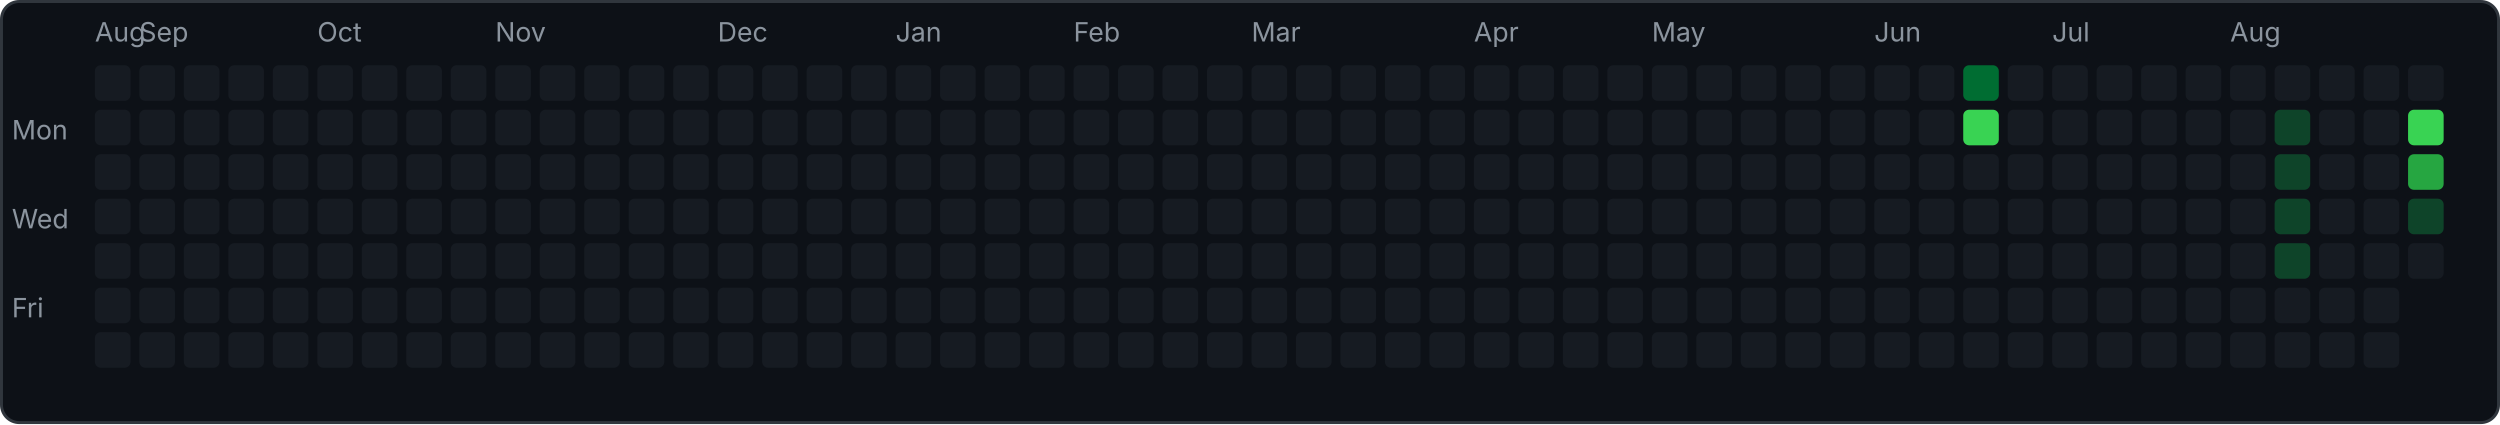
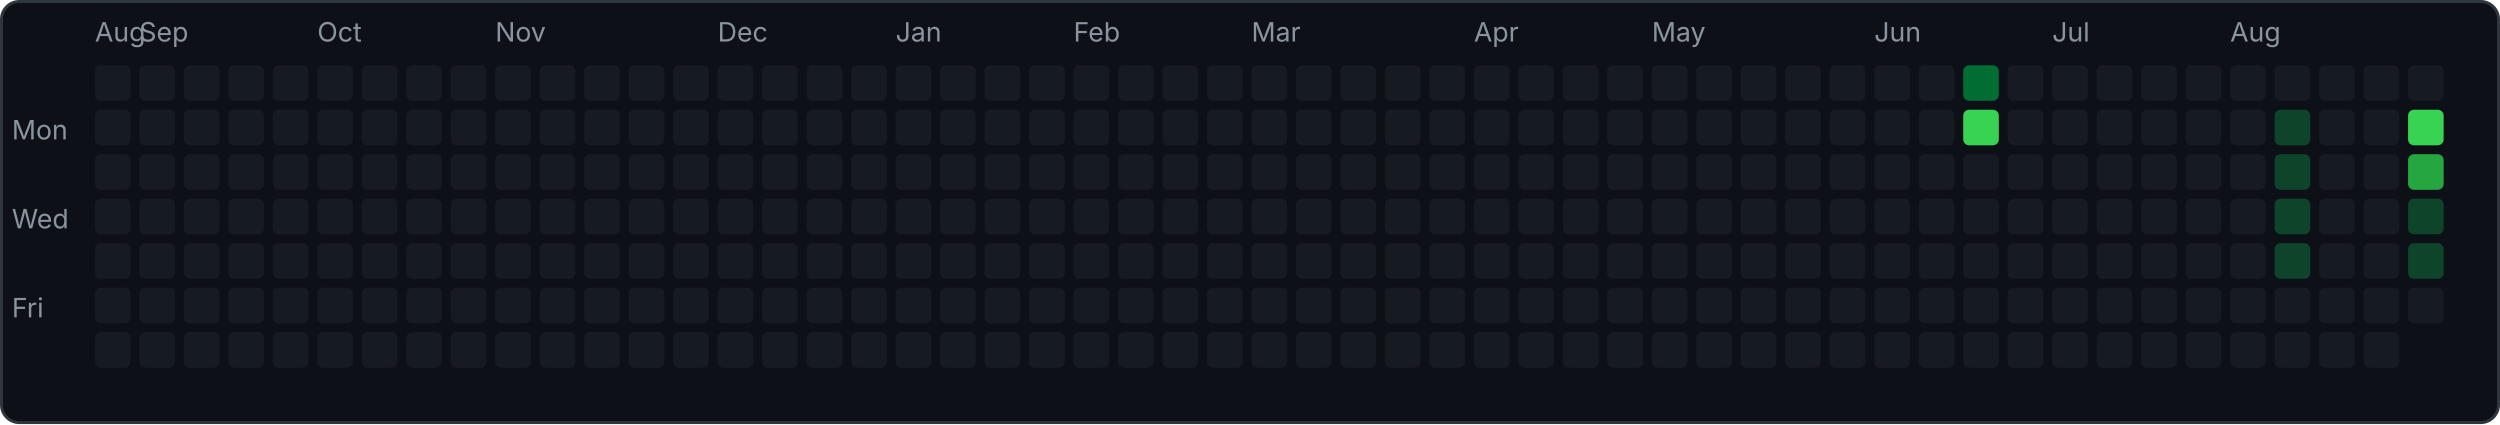
<svg xmlns="http://www.w3.org/2000/svg" width="843" height="143" viewBox="0 0 843 143">
  <rect x="0.5" y="0.5" width="842" height="142" rx="6" fill="#0d1117" stroke="#30363d" />
  <text x="4" y="47" font-family="-apple-system,sans-serif" font-size="9" fill="#8b949e">Mon</text>
  <text x="4" y="77" font-family="-apple-system,sans-serif" font-size="9" fill="#8b949e">Wed</text>
  <text x="4" y="107" font-family="-apple-system,sans-serif" font-size="9" fill="#8b949e">Fri</text>
  <rect x="32" y="22" width="12" height="12" rx="2" fill="#161b22" />
  <rect x="32" y="37" width="12" height="12" rx="2" fill="#161b22" />
  <rect x="32" y="52" width="12" height="12" rx="2" fill="#161b22" />
  <rect x="32" y="67" width="12" height="12" rx="2" fill="#161b22" />
  <rect x="32" y="82" width="12" height="12" rx="2" fill="#161b22" />
  <rect x="32" y="97" width="12" height="12" rx="2" fill="#161b22" />
  <rect x="32" y="112" width="12" height="12" rx="2" fill="#161b22" />
  <text x="32" y="14" font-family="-apple-system,sans-serif" font-size="9" fill="#8b949e">Aug</text>
  <rect x="47" y="22" width="12" height="12" rx="2" fill="#161b22" />
  <rect x="47" y="37" width="12" height="12" rx="2" fill="#161b22" />
  <rect x="47" y="52" width="12" height="12" rx="2" fill="#161b22" />
  <rect x="47" y="67" width="12" height="12" rx="2" fill="#161b22" />
  <rect x="47" y="82" width="12" height="12" rx="2" fill="#161b22" />
  <rect x="47" y="97" width="12" height="12" rx="2" fill="#161b22" />
  <rect x="47" y="112" width="12" height="12" rx="2" fill="#161b22" />
  <text x="47" y="14" font-family="-apple-system,sans-serif" font-size="9" fill="#8b949e">Sep</text>
  <rect x="62" y="22" width="12" height="12" rx="2" fill="#161b22" />
  <rect x="62" y="37" width="12" height="12" rx="2" fill="#161b22" />
  <rect x="62" y="52" width="12" height="12" rx="2" fill="#161b22" />
  <rect x="62" y="67" width="12" height="12" rx="2" fill="#161b22" />
  <rect x="62" y="82" width="12" height="12" rx="2" fill="#161b22" />
  <rect x="62" y="97" width="12" height="12" rx="2" fill="#161b22" />
  <rect x="62" y="112" width="12" height="12" rx="2" fill="#161b22" />
  <rect x="77" y="22" width="12" height="12" rx="2" fill="#161b22" />
  <rect x="77" y="37" width="12" height="12" rx="2" fill="#161b22" />
  <rect x="77" y="52" width="12" height="12" rx="2" fill="#161b22" />
  <rect x="77" y="67" width="12" height="12" rx="2" fill="#161b22" />
  <rect x="77" y="82" width="12" height="12" rx="2" fill="#161b22" />
  <rect x="77" y="97" width="12" height="12" rx="2" fill="#161b22" />
  <rect x="77" y="112" width="12" height="12" rx="2" fill="#161b22" />
  <rect x="92" y="22" width="12" height="12" rx="2" fill="#161b22" />
  <rect x="92" y="37" width="12" height="12" rx="2" fill="#161b22" />
  <rect x="92" y="52" width="12" height="12" rx="2" fill="#161b22" />
  <rect x="92" y="67" width="12" height="12" rx="2" fill="#161b22" />
  <rect x="92" y="82" width="12" height="12" rx="2" fill="#161b22" />
  <rect x="92" y="97" width="12" height="12" rx="2" fill="#161b22" />
  <rect x="92" y="112" width="12" height="12" rx="2" fill="#161b22" />
  <rect x="107" y="22" width="12" height="12" rx="2" fill="#161b22" />
  <rect x="107" y="37" width="12" height="12" rx="2" fill="#161b22" />
  <rect x="107" y="52" width="12" height="12" rx="2" fill="#161b22" />
  <rect x="107" y="67" width="12" height="12" rx="2" fill="#161b22" />
  <rect x="107" y="82" width="12" height="12" rx="2" fill="#161b22" />
  <rect x="107" y="97" width="12" height="12" rx="2" fill="#161b22" />
  <rect x="107" y="112" width="12" height="12" rx="2" fill="#161b22" />
  <text x="107" y="14" font-family="-apple-system,sans-serif" font-size="9" fill="#8b949e">Oct</text>
  <rect x="122" y="22" width="12" height="12" rx="2" fill="#161b22" />
  <rect x="122" y="37" width="12" height="12" rx="2" fill="#161b22" />
  <rect x="122" y="52" width="12" height="12" rx="2" fill="#161b22" />
  <rect x="122" y="67" width="12" height="12" rx="2" fill="#161b22" />
  <rect x="122" y="82" width="12" height="12" rx="2" fill="#161b22" />
  <rect x="122" y="97" width="12" height="12" rx="2" fill="#161b22" />
  <rect x="122" y="112" width="12" height="12" rx="2" fill="#161b22" />
  <rect x="137" y="22" width="12" height="12" rx="2" fill="#161b22" />
  <rect x="137" y="37" width="12" height="12" rx="2" fill="#161b22" />
  <rect x="137" y="52" width="12" height="12" rx="2" fill="#161b22" />
  <rect x="137" y="67" width="12" height="12" rx="2" fill="#161b22" />
  <rect x="137" y="82" width="12" height="12" rx="2" fill="#161b22" />
  <rect x="137" y="97" width="12" height="12" rx="2" fill="#161b22" />
  <rect x="137" y="112" width="12" height="12" rx="2" fill="#161b22" />
  <rect x="152" y="22" width="12" height="12" rx="2" fill="#161b22" />
  <rect x="152" y="37" width="12" height="12" rx="2" fill="#161b22" />
  <rect x="152" y="52" width="12" height="12" rx="2" fill="#161b22" />
  <rect x="152" y="67" width="12" height="12" rx="2" fill="#161b22" />
  <rect x="152" y="82" width="12" height="12" rx="2" fill="#161b22" />
  <rect x="152" y="97" width="12" height="12" rx="2" fill="#161b22" />
  <rect x="152" y="112" width="12" height="12" rx="2" fill="#161b22" />
  <rect x="167" y="22" width="12" height="12" rx="2" fill="#161b22" />
  <rect x="167" y="37" width="12" height="12" rx="2" fill="#161b22" />
  <rect x="167" y="52" width="12" height="12" rx="2" fill="#161b22" />
  <rect x="167" y="67" width="12" height="12" rx="2" fill="#161b22" />
  <rect x="167" y="82" width="12" height="12" rx="2" fill="#161b22" />
  <rect x="167" y="97" width="12" height="12" rx="2" fill="#161b22" />
  <rect x="167" y="112" width="12" height="12" rx="2" fill="#161b22" />
  <text x="167" y="14" font-family="-apple-system,sans-serif" font-size="9" fill="#8b949e">Nov</text>
  <rect x="182" y="22" width="12" height="12" rx="2" fill="#161b22" />
  <rect x="182" y="37" width="12" height="12" rx="2" fill="#161b22" />
  <rect x="182" y="52" width="12" height="12" rx="2" fill="#161b22" />
  <rect x="182" y="67" width="12" height="12" rx="2" fill="#161b22" />
  <rect x="182" y="82" width="12" height="12" rx="2" fill="#161b22" />
  <rect x="182" y="97" width="12" height="12" rx="2" fill="#161b22" />
  <rect x="182" y="112" width="12" height="12" rx="2" fill="#161b22" />
  <rect x="197" y="22" width="12" height="12" rx="2" fill="#161b22" />
  <rect x="197" y="37" width="12" height="12" rx="2" fill="#161b22" />
  <rect x="197" y="52" width="12" height="12" rx="2" fill="#161b22" />
  <rect x="197" y="67" width="12" height="12" rx="2" fill="#161b22" />
  <rect x="197" y="82" width="12" height="12" rx="2" fill="#161b22" />
  <rect x="197" y="97" width="12" height="12" rx="2" fill="#161b22" />
  <rect x="197" y="112" width="12" height="12" rx="2" fill="#161b22" />
  <rect x="212" y="22" width="12" height="12" rx="2" fill="#161b22" />
  <rect x="212" y="37" width="12" height="12" rx="2" fill="#161b22" />
  <rect x="212" y="52" width="12" height="12" rx="2" fill="#161b22" />
  <rect x="212" y="67" width="12" height="12" rx="2" fill="#161b22" />
  <rect x="212" y="82" width="12" height="12" rx="2" fill="#161b22" />
  <rect x="212" y="97" width="12" height="12" rx="2" fill="#161b22" />
  <rect x="212" y="112" width="12" height="12" rx="2" fill="#161b22" />
  <rect x="227" y="22" width="12" height="12" rx="2" fill="#161b22" />
  <rect x="227" y="37" width="12" height="12" rx="2" fill="#161b22" />
  <rect x="227" y="52" width="12" height="12" rx="2" fill="#161b22" />
  <rect x="227" y="67" width="12" height="12" rx="2" fill="#161b22" />
  <rect x="227" y="82" width="12" height="12" rx="2" fill="#161b22" />
  <rect x="227" y="97" width="12" height="12" rx="2" fill="#161b22" />
  <rect x="227" y="112" width="12" height="12" rx="2" fill="#161b22" />
  <rect x="242" y="22" width="12" height="12" rx="2" fill="#161b22" />
  <rect x="242" y="37" width="12" height="12" rx="2" fill="#161b22" />
  <rect x="242" y="52" width="12" height="12" rx="2" fill="#161b22" />
  <rect x="242" y="67" width="12" height="12" rx="2" fill="#161b22" />
  <rect x="242" y="82" width="12" height="12" rx="2" fill="#161b22" />
  <rect x="242" y="97" width="12" height="12" rx="2" fill="#161b22" />
  <rect x="242" y="112" width="12" height="12" rx="2" fill="#161b22" />
  <text x="242" y="14" font-family="-apple-system,sans-serif" font-size="9" fill="#8b949e">Dec</text>
  <rect x="257" y="22" width="12" height="12" rx="2" fill="#161b22" />
  <rect x="257" y="37" width="12" height="12" rx="2" fill="#161b22" />
  <rect x="257" y="52" width="12" height="12" rx="2" fill="#161b22" />
  <rect x="257" y="67" width="12" height="12" rx="2" fill="#161b22" />
  <rect x="257" y="82" width="12" height="12" rx="2" fill="#161b22" />
  <rect x="257" y="97" width="12" height="12" rx="2" fill="#161b22" />
  <rect x="257" y="112" width="12" height="12" rx="2" fill="#161b22" />
  <rect x="272" y="22" width="12" height="12" rx="2" fill="#161b22" />
  <rect x="272" y="37" width="12" height="12" rx="2" fill="#161b22" />
  <rect x="272" y="52" width="12" height="12" rx="2" fill="#161b22" />
  <rect x="272" y="67" width="12" height="12" rx="2" fill="#161b22" />
  <rect x="272" y="82" width="12" height="12" rx="2" fill="#161b22" />
  <rect x="272" y="97" width="12" height="12" rx="2" fill="#161b22" />
  <rect x="272" y="112" width="12" height="12" rx="2" fill="#161b22" />
  <rect x="287" y="22" width="12" height="12" rx="2" fill="#161b22" />
  <rect x="287" y="37" width="12" height="12" rx="2" fill="#161b22" />
  <rect x="287" y="52" width="12" height="12" rx="2" fill="#161b22" />
  <rect x="287" y="67" width="12" height="12" rx="2" fill="#161b22" />
  <rect x="287" y="82" width="12" height="12" rx="2" fill="#161b22" />
  <rect x="287" y="97" width="12" height="12" rx="2" fill="#161b22" />
  <rect x="287" y="112" width="12" height="12" rx="2" fill="#161b22" />
  <rect x="302" y="22" width="12" height="12" rx="2" fill="#161b22" />
  <rect x="302" y="37" width="12" height="12" rx="2" fill="#161b22" />
  <rect x="302" y="52" width="12" height="12" rx="2" fill="#161b22" />
  <rect x="302" y="67" width="12" height="12" rx="2" fill="#161b22" />
  <rect x="302" y="82" width="12" height="12" rx="2" fill="#161b22" />
  <rect x="302" y="97" width="12" height="12" rx="2" fill="#161b22" />
  <rect x="302" y="112" width="12" height="12" rx="2" fill="#161b22" />
  <text x="302" y="14" font-family="-apple-system,sans-serif" font-size="9" fill="#8b949e">Jan</text>
  <rect x="317" y="22" width="12" height="12" rx="2" fill="#161b22" />
  <rect x="317" y="37" width="12" height="12" rx="2" fill="#161b22" />
  <rect x="317" y="52" width="12" height="12" rx="2" fill="#161b22" />
  <rect x="317" y="67" width="12" height="12" rx="2" fill="#161b22" />
  <rect x="317" y="82" width="12" height="12" rx="2" fill="#161b22" />
  <rect x="317" y="97" width="12" height="12" rx="2" fill="#161b22" />
  <rect x="317" y="112" width="12" height="12" rx="2" fill="#161b22" />
  <rect x="332" y="22" width="12" height="12" rx="2" fill="#161b22" />
  <rect x="332" y="37" width="12" height="12" rx="2" fill="#161b22" />
  <rect x="332" y="52" width="12" height="12" rx="2" fill="#161b22" />
  <rect x="332" y="67" width="12" height="12" rx="2" fill="#161b22" />
  <rect x="332" y="82" width="12" height="12" rx="2" fill="#161b22" />
  <rect x="332" y="97" width="12" height="12" rx="2" fill="#161b22" />
  <rect x="332" y="112" width="12" height="12" rx="2" fill="#161b22" />
  <rect x="347" y="22" width="12" height="12" rx="2" fill="#161b22" />
  <rect x="347" y="37" width="12" height="12" rx="2" fill="#161b22" />
  <rect x="347" y="52" width="12" height="12" rx="2" fill="#161b22" />
  <rect x="347" y="67" width="12" height="12" rx="2" fill="#161b22" />
  <rect x="347" y="82" width="12" height="12" rx="2" fill="#161b22" />
  <rect x="347" y="97" width="12" height="12" rx="2" fill="#161b22" />
  <rect x="347" y="112" width="12" height="12" rx="2" fill="#161b22" />
  <rect x="362" y="22" width="12" height="12" rx="2" fill="#161b22" />
  <rect x="362" y="37" width="12" height="12" rx="2" fill="#161b22" />
  <rect x="362" y="52" width="12" height="12" rx="2" fill="#161b22" />
  <rect x="362" y="67" width="12" height="12" rx="2" fill="#161b22" />
  <rect x="362" y="82" width="12" height="12" rx="2" fill="#161b22" />
  <rect x="362" y="97" width="12" height="12" rx="2" fill="#161b22" />
  <rect x="362" y="112" width="12" height="12" rx="2" fill="#161b22" />
  <text x="362" y="14" font-family="-apple-system,sans-serif" font-size="9" fill="#8b949e">Feb</text>
  <rect x="377" y="22" width="12" height="12" rx="2" fill="#161b22" />
  <rect x="377" y="37" width="12" height="12" rx="2" fill="#161b22" />
  <rect x="377" y="52" width="12" height="12" rx="2" fill="#161b22" />
  <rect x="377" y="67" width="12" height="12" rx="2" fill="#161b22" />
  <rect x="377" y="82" width="12" height="12" rx="2" fill="#161b22" />
  <rect x="377" y="97" width="12" height="12" rx="2" fill="#161b22" />
  <rect x="377" y="112" width="12" height="12" rx="2" fill="#161b22" />
  <rect x="392" y="22" width="12" height="12" rx="2" fill="#161b22" />
  <rect x="392" y="37" width="12" height="12" rx="2" fill="#161b22" />
  <rect x="392" y="52" width="12" height="12" rx="2" fill="#161b22" />
  <rect x="392" y="67" width="12" height="12" rx="2" fill="#161b22" />
  <rect x="392" y="82" width="12" height="12" rx="2" fill="#161b22" />
  <rect x="392" y="97" width="12" height="12" rx="2" fill="#161b22" />
  <rect x="392" y="112" width="12" height="12" rx="2" fill="#161b22" />
  <rect x="407" y="22" width="12" height="12" rx="2" fill="#161b22" />
  <rect x="407" y="37" width="12" height="12" rx="2" fill="#161b22" />
  <rect x="407" y="52" width="12" height="12" rx="2" fill="#161b22" />
  <rect x="407" y="67" width="12" height="12" rx="2" fill="#161b22" />
  <rect x="407" y="82" width="12" height="12" rx="2" fill="#161b22" />
  <rect x="407" y="97" width="12" height="12" rx="2" fill="#161b22" />
  <rect x="407" y="112" width="12" height="12" rx="2" fill="#161b22" />
  <rect x="422" y="22" width="12" height="12" rx="2" fill="#161b22" />
  <rect x="422" y="37" width="12" height="12" rx="2" fill="#161b22" />
  <rect x="422" y="52" width="12" height="12" rx="2" fill="#161b22" />
  <rect x="422" y="67" width="12" height="12" rx="2" fill="#161b22" />
  <rect x="422" y="82" width="12" height="12" rx="2" fill="#161b22" />
  <rect x="422" y="97" width="12" height="12" rx="2" fill="#161b22" />
  <rect x="422" y="112" width="12" height="12" rx="2" fill="#161b22" />
  <text x="422" y="14" font-family="-apple-system,sans-serif" font-size="9" fill="#8b949e">Mar</text>
  <rect x="437" y="22" width="12" height="12" rx="2" fill="#161b22" />
  <rect x="437" y="37" width="12" height="12" rx="2" fill="#161b22" />
  <rect x="437" y="52" width="12" height="12" rx="2" fill="#161b22" />
  <rect x="437" y="67" width="12" height="12" rx="2" fill="#161b22" />
  <rect x="437" y="82" width="12" height="12" rx="2" fill="#161b22" />
  <rect x="437" y="97" width="12" height="12" rx="2" fill="#161b22" />
  <rect x="437" y="112" width="12" height="12" rx="2" fill="#161b22" />
  <rect x="452" y="22" width="12" height="12" rx="2" fill="#161b22" />
  <rect x="452" y="37" width="12" height="12" rx="2" fill="#161b22" />
  <rect x="452" y="52" width="12" height="12" rx="2" fill="#161b22" />
  <rect x="452" y="67" width="12" height="12" rx="2" fill="#161b22" />
  <rect x="452" y="82" width="12" height="12" rx="2" fill="#161b22" />
  <rect x="452" y="97" width="12" height="12" rx="2" fill="#161b22" />
  <rect x="452" y="112" width="12" height="12" rx="2" fill="#161b22" />
  <rect x="467" y="22" width="12" height="12" rx="2" fill="#161b22" />
  <rect x="467" y="37" width="12" height="12" rx="2" fill="#161b22" />
  <rect x="467" y="52" width="12" height="12" rx="2" fill="#161b22" />
  <rect x="467" y="67" width="12" height="12" rx="2" fill="#161b22" />
  <rect x="467" y="82" width="12" height="12" rx="2" fill="#161b22" />
  <rect x="467" y="97" width="12" height="12" rx="2" fill="#161b22" />
  <rect x="467" y="112" width="12" height="12" rx="2" fill="#161b22" />
  <rect x="482" y="22" width="12" height="12" rx="2" fill="#161b22" />
  <rect x="482" y="37" width="12" height="12" rx="2" fill="#161b22" />
  <rect x="482" y="52" width="12" height="12" rx="2" fill="#161b22" />
  <rect x="482" y="67" width="12" height="12" rx="2" fill="#161b22" />
  <rect x="482" y="82" width="12" height="12" rx="2" fill="#161b22" />
  <rect x="482" y="97" width="12" height="12" rx="2" fill="#161b22" />
  <rect x="482" y="112" width="12" height="12" rx="2" fill="#161b22" />
  <rect x="497" y="22" width="12" height="12" rx="2" fill="#161b22" />
  <rect x="497" y="37" width="12" height="12" rx="2" fill="#161b22" />
  <rect x="497" y="52" width="12" height="12" rx="2" fill="#161b22" />
  <rect x="497" y="67" width="12" height="12" rx="2" fill="#161b22" />
  <rect x="497" y="82" width="12" height="12" rx="2" fill="#161b22" />
  <rect x="497" y="97" width="12" height="12" rx="2" fill="#161b22" />
  <rect x="497" y="112" width="12" height="12" rx="2" fill="#161b22" />
  <text x="497" y="14" font-family="-apple-system,sans-serif" font-size="9" fill="#8b949e">Apr</text>
  <rect x="512" y="22" width="12" height="12" rx="2" fill="#161b22" />
  <rect x="512" y="37" width="12" height="12" rx="2" fill="#161b22" />
  <rect x="512" y="52" width="12" height="12" rx="2" fill="#161b22" />
  <rect x="512" y="67" width="12" height="12" rx="2" fill="#161b22" />
  <rect x="512" y="82" width="12" height="12" rx="2" fill="#161b22" />
  <rect x="512" y="97" width="12" height="12" rx="2" fill="#161b22" />
  <rect x="512" y="112" width="12" height="12" rx="2" fill="#161b22" />
  <rect x="527" y="22" width="12" height="12" rx="2" fill="#161b22" />
  <rect x="527" y="37" width="12" height="12" rx="2" fill="#161b22" />
  <rect x="527" y="52" width="12" height="12" rx="2" fill="#161b22" />
  <rect x="527" y="67" width="12" height="12" rx="2" fill="#161b22" />
  <rect x="527" y="82" width="12" height="12" rx="2" fill="#161b22" />
  <rect x="527" y="97" width="12" height="12" rx="2" fill="#161b22" />
  <rect x="527" y="112" width="12" height="12" rx="2" fill="#161b22" />
  <rect x="542" y="22" width="12" height="12" rx="2" fill="#161b22" />
  <rect x="542" y="37" width="12" height="12" rx="2" fill="#161b22" />
  <rect x="542" y="52" width="12" height="12" rx="2" fill="#161b22" />
  <rect x="542" y="67" width="12" height="12" rx="2" fill="#161b22" />
  <rect x="542" y="82" width="12" height="12" rx="2" fill="#161b22" />
  <rect x="542" y="97" width="12" height="12" rx="2" fill="#161b22" />
  <rect x="542" y="112" width="12" height="12" rx="2" fill="#161b22" />
  <rect x="557" y="22" width="12" height="12" rx="2" fill="#161b22" />
  <rect x="557" y="37" width="12" height="12" rx="2" fill="#161b22" />
  <rect x="557" y="52" width="12" height="12" rx="2" fill="#161b22" />
  <rect x="557" y="67" width="12" height="12" rx="2" fill="#161b22" />
  <rect x="557" y="82" width="12" height="12" rx="2" fill="#161b22" />
  <rect x="557" y="97" width="12" height="12" rx="2" fill="#161b22" />
  <rect x="557" y="112" width="12" height="12" rx="2" fill="#161b22" />
  <text x="557" y="14" font-family="-apple-system,sans-serif" font-size="9" fill="#8b949e">May</text>
  <rect x="572" y="22" width="12" height="12" rx="2" fill="#161b22" />
  <rect x="572" y="37" width="12" height="12" rx="2" fill="#161b22" />
  <rect x="572" y="52" width="12" height="12" rx="2" fill="#161b22" />
  <rect x="572" y="67" width="12" height="12" rx="2" fill="#161b22" />
  <rect x="572" y="82" width="12" height="12" rx="2" fill="#161b22" />
  <rect x="572" y="97" width="12" height="12" rx="2" fill="#161b22" />
  <rect x="572" y="112" width="12" height="12" rx="2" fill="#161b22" />
  <rect x="587" y="22" width="12" height="12" rx="2" fill="#161b22" />
  <rect x="587" y="37" width="12" height="12" rx="2" fill="#161b22" />
  <rect x="587" y="52" width="12" height="12" rx="2" fill="#161b22" />
  <rect x="587" y="67" width="12" height="12" rx="2" fill="#161b22" />
  <rect x="587" y="82" width="12" height="12" rx="2" fill="#161b22" />
  <rect x="587" y="97" width="12" height="12" rx="2" fill="#161b22" />
  <rect x="587" y="112" width="12" height="12" rx="2" fill="#161b22" />
  <rect x="602" y="22" width="12" height="12" rx="2" fill="#161b22" />
  <rect x="602" y="37" width="12" height="12" rx="2" fill="#161b22" />
  <rect x="602" y="52" width="12" height="12" rx="2" fill="#161b22" />
  <rect x="602" y="67" width="12" height="12" rx="2" fill="#161b22" />
  <rect x="602" y="82" width="12" height="12" rx="2" fill="#161b22" />
  <rect x="602" y="97" width="12" height="12" rx="2" fill="#161b22" />
  <rect x="602" y="112" width="12" height="12" rx="2" fill="#161b22" />
  <rect x="617" y="22" width="12" height="12" rx="2" fill="#161b22" />
  <rect x="617" y="37" width="12" height="12" rx="2" fill="#161b22" />
  <rect x="617" y="52" width="12" height="12" rx="2" fill="#161b22" />
  <rect x="617" y="67" width="12" height="12" rx="2" fill="#161b22" />
  <rect x="617" y="82" width="12" height="12" rx="2" fill="#161b22" />
  <rect x="617" y="97" width="12" height="12" rx="2" fill="#161b22" />
  <rect x="617" y="112" width="12" height="12" rx="2" fill="#161b22" />
  <rect x="632" y="22" width="12" height="12" rx="2" fill="#161b22" />
  <rect x="632" y="37" width="12" height="12" rx="2" fill="#161b22" />
  <rect x="632" y="52" width="12" height="12" rx="2" fill="#161b22" />
  <rect x="632" y="67" width="12" height="12" rx="2" fill="#161b22" />
  <rect x="632" y="82" width="12" height="12" rx="2" fill="#161b22" />
  <rect x="632" y="97" width="12" height="12" rx="2" fill="#161b22" />
  <rect x="632" y="112" width="12" height="12" rx="2" fill="#161b22" />
  <text x="632" y="14" font-family="-apple-system,sans-serif" font-size="9" fill="#8b949e">Jun</text>
  <rect x="647" y="22" width="12" height="12" rx="2" fill="#161b22" />
  <rect x="647" y="37" width="12" height="12" rx="2" fill="#161b22" />
  <rect x="647" y="52" width="12" height="12" rx="2" fill="#161b22" />
  <rect x="647" y="67" width="12" height="12" rx="2" fill="#161b22" />
  <rect x="647" y="82" width="12" height="12" rx="2" fill="#161b22" />
  <rect x="647" y="97" width="12" height="12" rx="2" fill="#161b22" />
  <rect x="647" y="112" width="12" height="12" rx="2" fill="#161b22" />
  <rect x="662" y="22" width="12" height="12" rx="2" fill="#006d32" />
  <rect x="662" y="37" width="12" height="12" rx="2" fill="#39d353" />
  <rect x="662" y="52" width="12" height="12" rx="2" fill="#161b22" />
  <rect x="662" y="67" width="12" height="12" rx="2" fill="#161b22" />
  <rect x="662" y="82" width="12" height="12" rx="2" fill="#161b22" />
  <rect x="662" y="97" width="12" height="12" rx="2" fill="#161b22" />
  <rect x="662" y="112" width="12" height="12" rx="2" fill="#161b22" />
  <rect x="677" y="22" width="12" height="12" rx="2" fill="#161b22" />
  <rect x="677" y="37" width="12" height="12" rx="2" fill="#161b22" />
  <rect x="677" y="52" width="12" height="12" rx="2" fill="#161b22" />
  <rect x="677" y="67" width="12" height="12" rx="2" fill="#161b22" />
  <rect x="677" y="82" width="12" height="12" rx="2" fill="#161b22" />
  <rect x="677" y="97" width="12" height="12" rx="2" fill="#161b22" />
  <rect x="677" y="112" width="12" height="12" rx="2" fill="#161b22" />
  <rect x="692" y="22" width="12" height="12" rx="2" fill="#161b22" />
  <rect x="692" y="37" width="12" height="12" rx="2" fill="#161b22" />
  <rect x="692" y="52" width="12" height="12" rx="2" fill="#161b22" />
  <rect x="692" y="67" width="12" height="12" rx="2" fill="#161b22" />
  <rect x="692" y="82" width="12" height="12" rx="2" fill="#161b22" />
  <rect x="692" y="97" width="12" height="12" rx="2" fill="#161b22" />
  <rect x="692" y="112" width="12" height="12" rx="2" fill="#161b22" />
  <text x="692" y="14" font-family="-apple-system,sans-serif" font-size="9" fill="#8b949e">Jul</text>
  <rect x="707" y="22" width="12" height="12" rx="2" fill="#161b22" />
  <rect x="707" y="37" width="12" height="12" rx="2" fill="#161b22" />
  <rect x="707" y="52" width="12" height="12" rx="2" fill="#161b22" />
  <rect x="707" y="67" width="12" height="12" rx="2" fill="#161b22" />
  <rect x="707" y="82" width="12" height="12" rx="2" fill="#161b22" />
  <rect x="707" y="97" width="12" height="12" rx="2" fill="#161b22" />
  <rect x="707" y="112" width="12" height="12" rx="2" fill="#161b22" />
  <rect x="722" y="22" width="12" height="12" rx="2" fill="#161b22" />
  <rect x="722" y="37" width="12" height="12" rx="2" fill="#161b22" />
  <rect x="722" y="52" width="12" height="12" rx="2" fill="#161b22" />
  <rect x="722" y="67" width="12" height="12" rx="2" fill="#161b22" />
  <rect x="722" y="82" width="12" height="12" rx="2" fill="#161b22" />
  <rect x="722" y="97" width="12" height="12" rx="2" fill="#161b22" />
  <rect x="722" y="112" width="12" height="12" rx="2" fill="#161b22" />
  <rect x="737" y="22" width="12" height="12" rx="2" fill="#161b22" />
  <rect x="737" y="37" width="12" height="12" rx="2" fill="#161b22" />
  <rect x="737" y="52" width="12" height="12" rx="2" fill="#161b22" />
  <rect x="737" y="67" width="12" height="12" rx="2" fill="#161b22" />
  <rect x="737" y="82" width="12" height="12" rx="2" fill="#161b22" />
  <rect x="737" y="97" width="12" height="12" rx="2" fill="#161b22" />
  <rect x="737" y="112" width="12" height="12" rx="2" fill="#161b22" />
  <rect x="752" y="22" width="12" height="12" rx="2" fill="#161b22" />
  <rect x="752" y="37" width="12" height="12" rx="2" fill="#161b22" />
  <rect x="752" y="52" width="12" height="12" rx="2" fill="#161b22" />
  <rect x="752" y="67" width="12" height="12" rx="2" fill="#161b22" />
  <rect x="752" y="82" width="12" height="12" rx="2" fill="#161b22" />
  <rect x="752" y="97" width="12" height="12" rx="2" fill="#161b22" />
  <rect x="752" y="112" width="12" height="12" rx="2" fill="#161b22" />
  <text x="752" y="14" font-family="-apple-system,sans-serif" font-size="9" fill="#8b949e">Aug</text>
  <rect x="767" y="22" width="12" height="12" rx="2" fill="#161b22" />
  <rect x="767" y="37" width="12" height="12" rx="2" fill="#0e4429" />
  <rect x="767" y="52" width="12" height="12" rx="2" fill="#0e4429" />
  <rect x="767" y="67" width="12" height="12" rx="2" fill="#0e4429" />
  <rect x="767" y="82" width="12" height="12" rx="2" fill="#0e4429" />
  <rect x="767" y="97" width="12" height="12" rx="2" fill="#161b22" />
  <rect x="767" y="112" width="12" height="12" rx="2" fill="#161b22" />
  <rect x="782" y="22" width="12" height="12" rx="2" fill="#161b22" />
  <rect x="782" y="37" width="12" height="12" rx="2" fill="#161b22" />
  <rect x="782" y="52" width="12" height="12" rx="2" fill="#161b22" />
  <rect x="782" y="67" width="12" height="12" rx="2" fill="#161b22" />
  <rect x="782" y="82" width="12" height="12" rx="2" fill="#161b22" />
  <rect x="782" y="97" width="12" height="12" rx="2" fill="#161b22" />
  <rect x="782" y="112" width="12" height="12" rx="2" fill="#161b22" />
  <rect x="797" y="22" width="12" height="12" rx="2" fill="#161b22" />
  <rect x="797" y="37" width="12" height="12" rx="2" fill="#161b22" />
  <rect x="797" y="52" width="12" height="12" rx="2" fill="#161b22" />
  <rect x="797" y="67" width="12" height="12" rx="2" fill="#161b22" />
  <rect x="797" y="82" width="12" height="12" rx="2" fill="#161b22" />
  <rect x="797" y="97" width="12" height="12" rx="2" fill="#161b22" />
  <rect x="797" y="112" width="12" height="12" rx="2" fill="#161b22" />
  <rect x="812" y="22" width="12" height="12" rx="2" fill="#161b22" />
  <rect x="812" y="37" width="12" height="12" rx="2" fill="#39d353" />
  <rect x="812" y="52" width="12" height="12" rx="2" fill="#26a641" />
  <rect x="812" y="67" width="12" height="12" rx="2" fill="#0e4429" />
-   <rect x="812" y="82" width="12" height="12" rx="2" fill="#161b22" />
+   <rect x="812" y="82" width="12" height="12" rx="2" fill="#0e4429" />
+   <rect x="812" y="97" width="12" height="12" rx="2" fill="#161b22" />
</svg>
